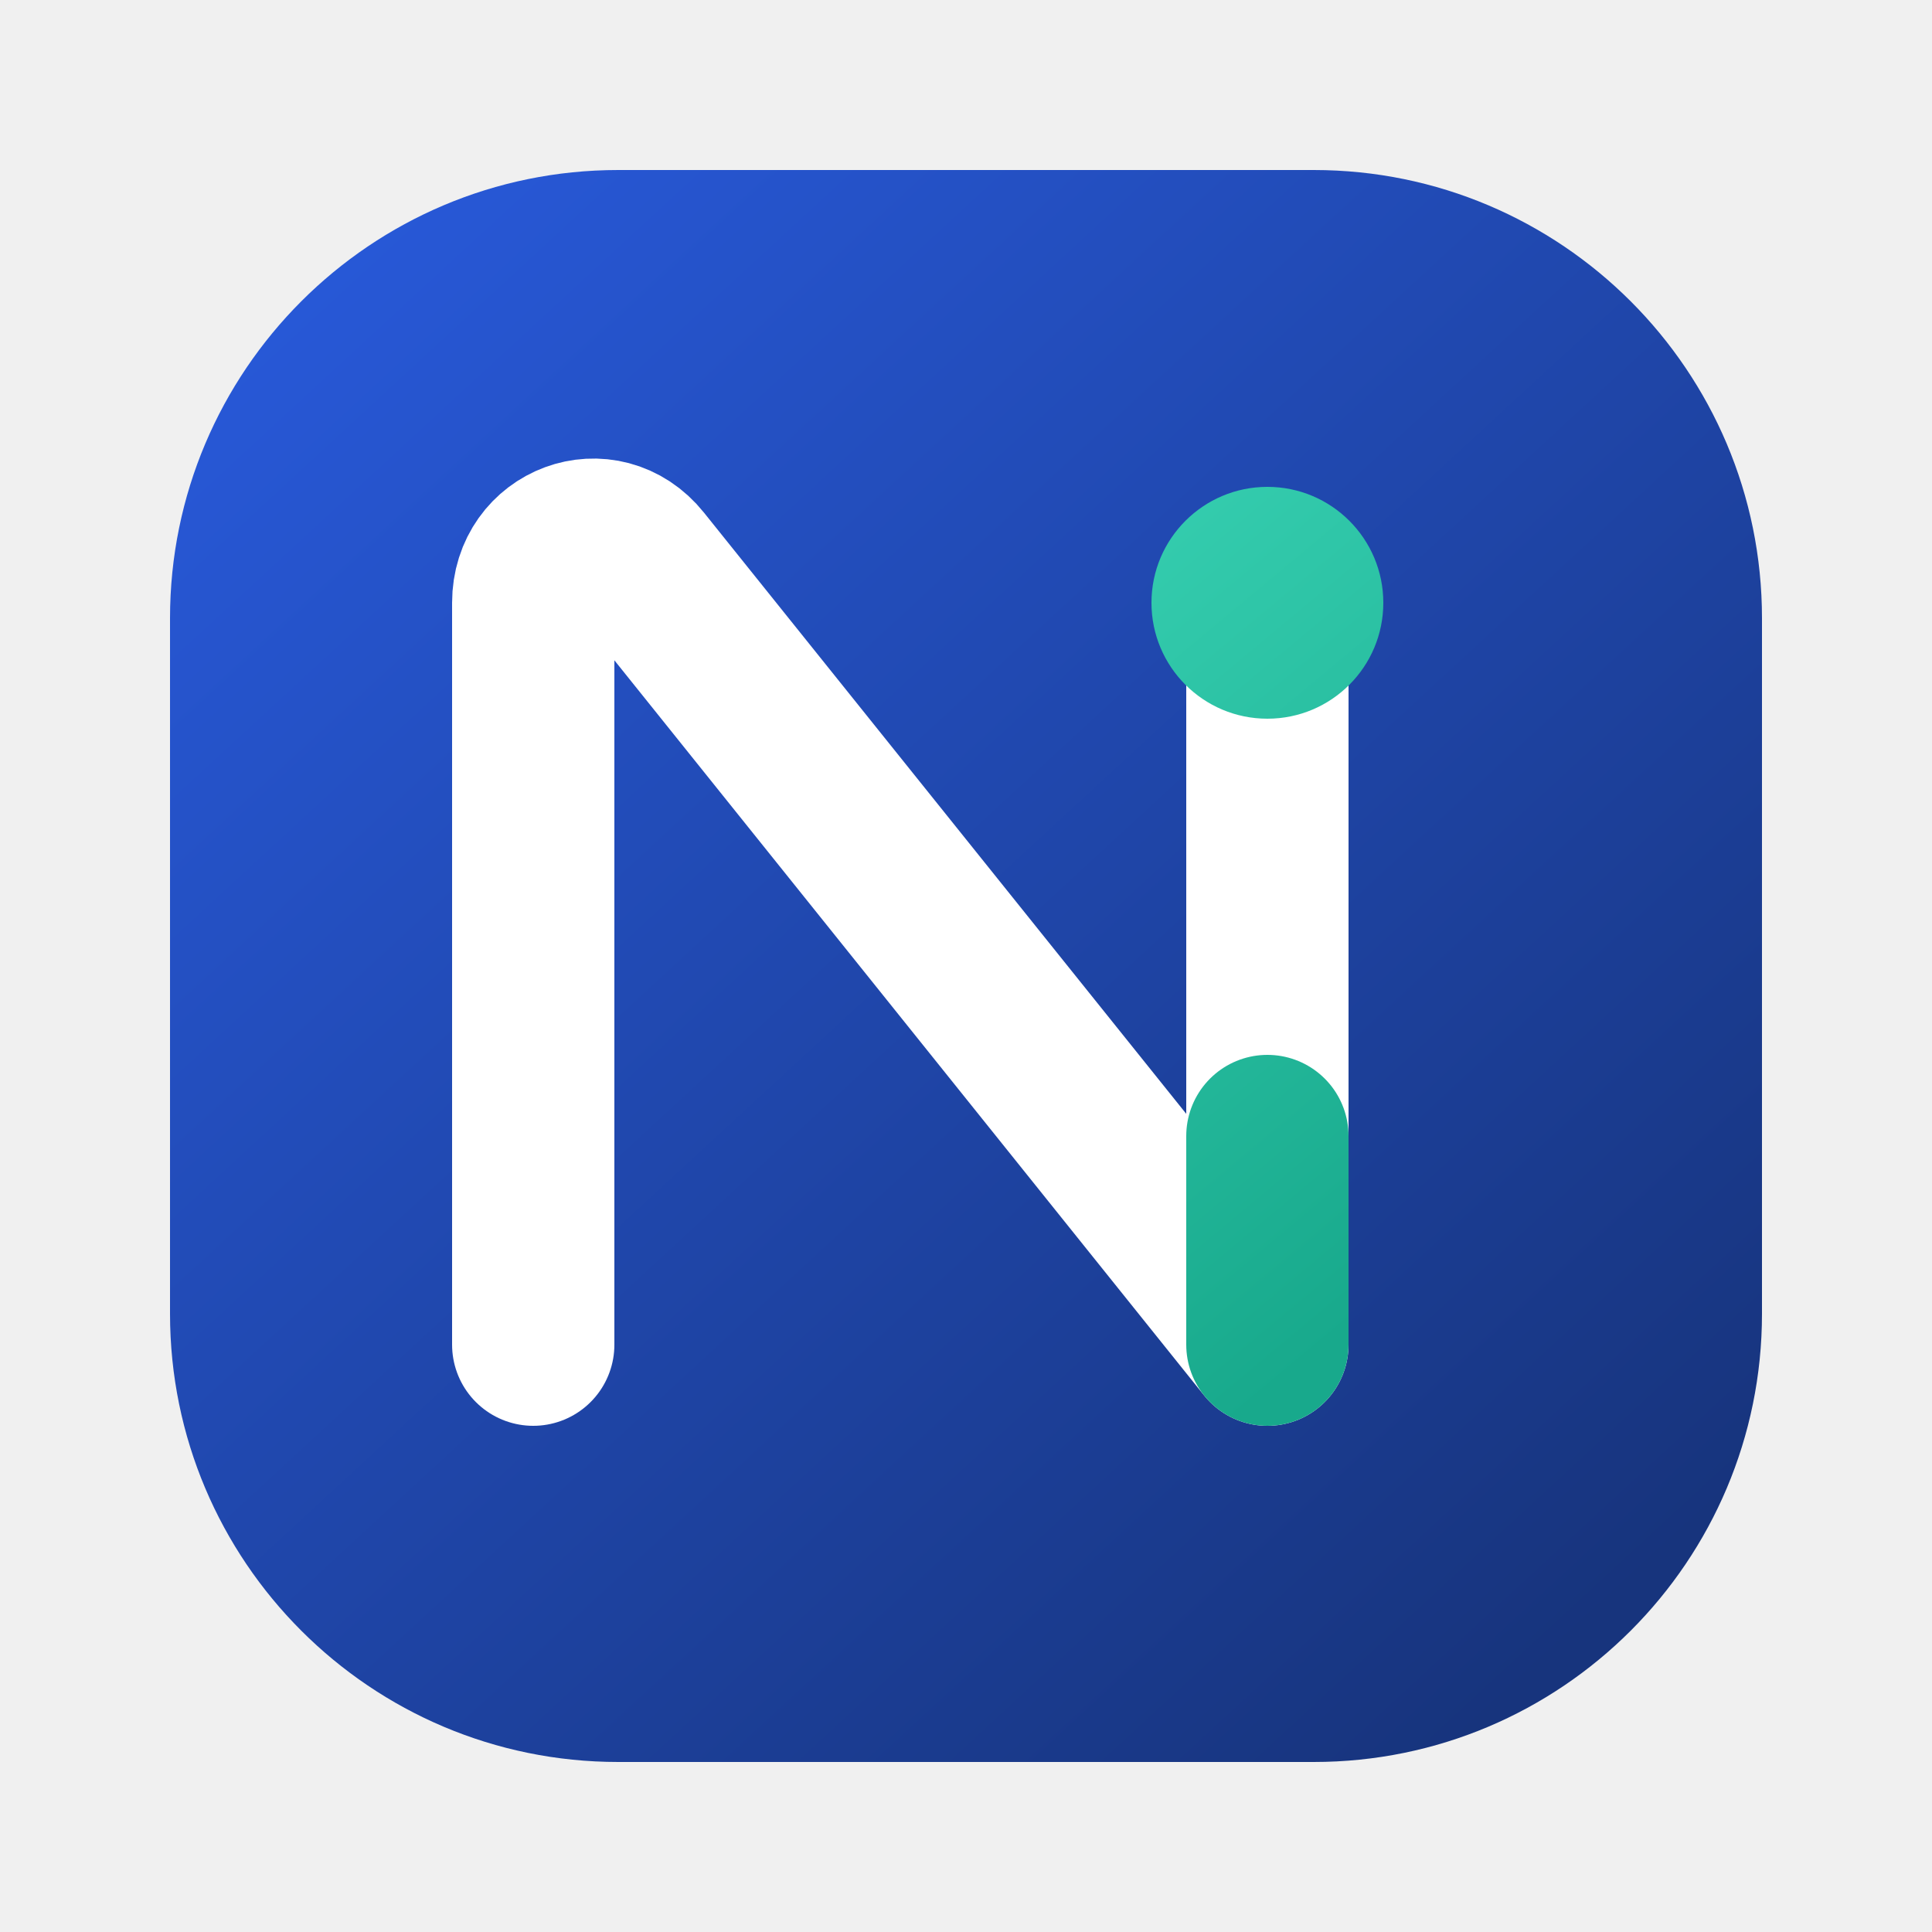
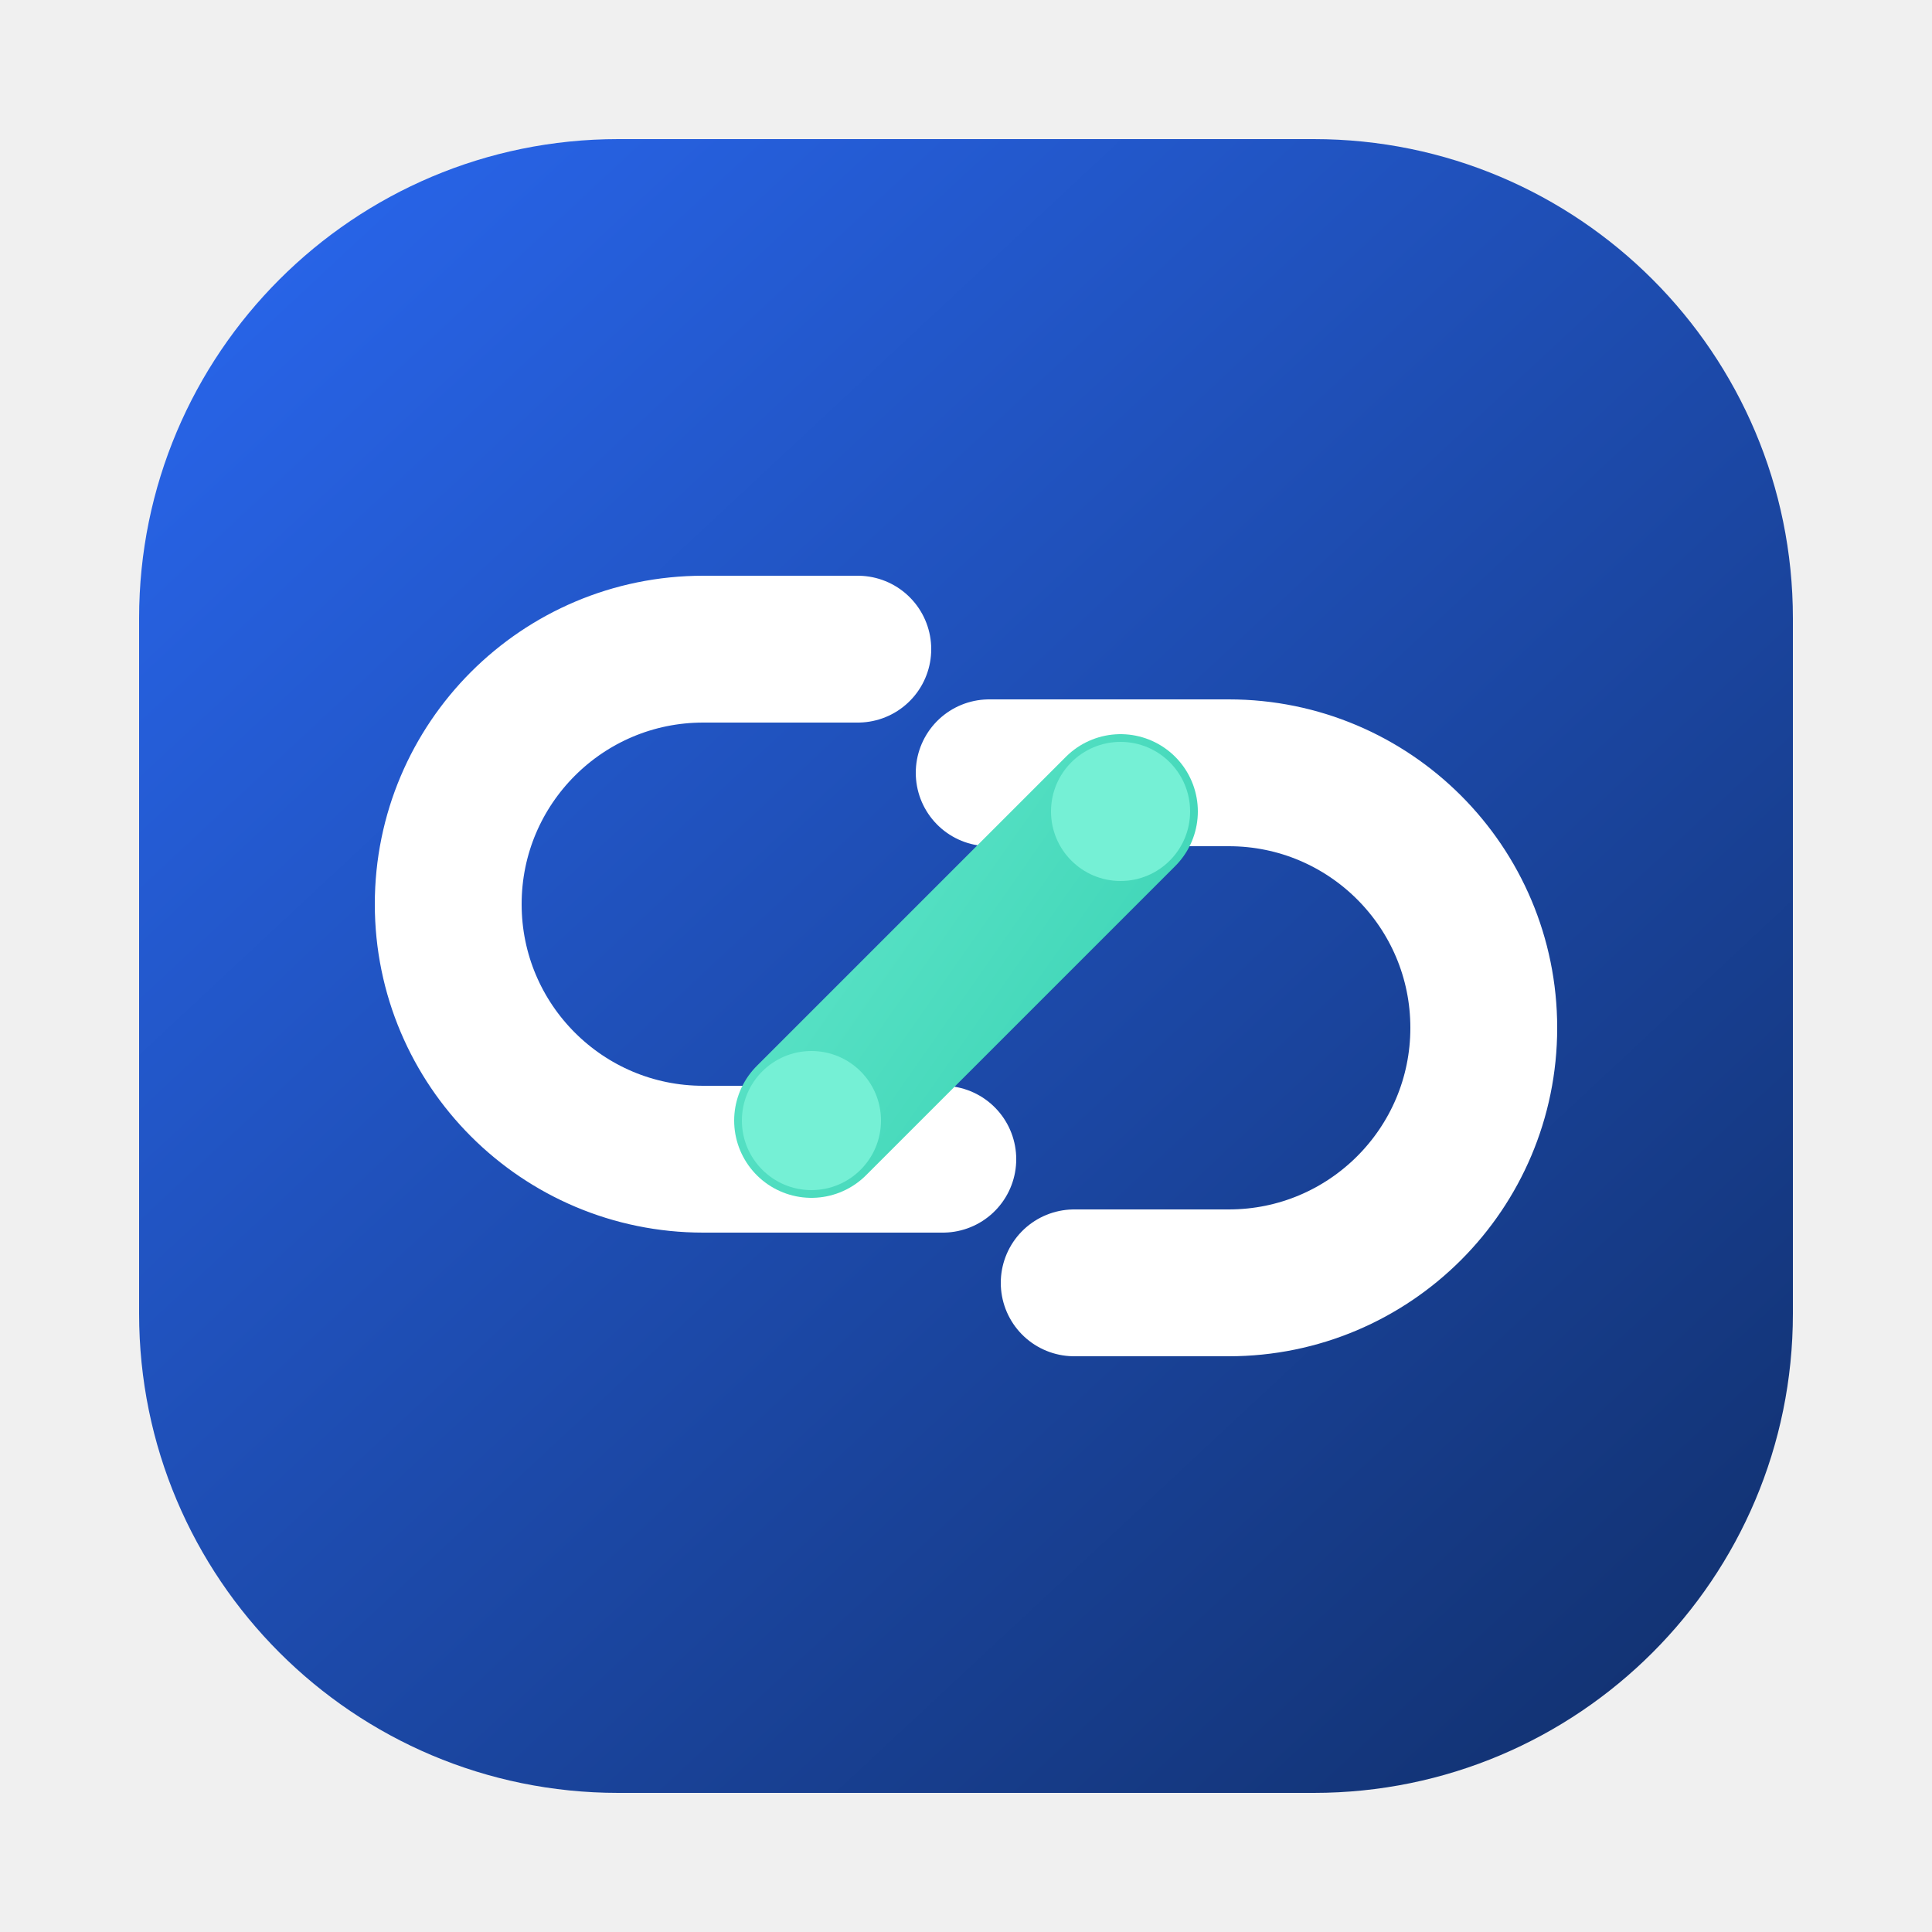
<svg xmlns="http://www.w3.org/2000/svg" viewBox="0 0 250 250" fill="none">
  <defs>
-     <linearGradient id="mark" x1="38" y1="30" x2="205" y2="211" gradientUnits="userSpaceOnUse">
-       <stop stop-color="#2859D9" />
-       <stop offset="1" stop-color="#17347D" />
+     <linearGradient id="tile" x1="36" y1="30" x2="215" y2="222" gradientUnits="userSpaceOnUse">
+       <stop stop-color="#2864E8" />
+       <stop offset="1" stop-color="#123272" />
    </linearGradient>
-     <linearGradient id="accent" x1="76" y1="61" x2="171" y2="175" gradientUnits="userSpaceOnUse">
-       <stop stop-color="#43DFC0" />
-       <stop offset="1" stop-color="#18A98C" />
+     <linearGradient id="link" x1="72" y1="87" x2="185" y2="166" gradientUnits="userSpaceOnUse">
+       <stop stop-color="#75F0D5" />
+       <stop offset="1" stop-color="#20C6A6" />
    </linearGradient>
  </defs>
-   <rect x="22" y="22" width="206" height="206" rx="58" fill="url(#mark)" />
-   <path d="M69 174V78C69 70.3 78.1 66.9 82.9 72.9L164 174V78" stroke="#fff" stroke-width="21" stroke-linecap="round" stroke-linejoin="round" />
-   <path d="M164 174V147" stroke="url(#accent)" stroke-width="21" stroke-linecap="round" />
-   <circle cx="164" cy="78" r="15" fill="url(#accent)" />
+   <rect x="18" y="18" width="214" height="214" rx="62" fill="url(#tile)" />
+   <path d="M111 84H91a33 33 0 0 0 0 66h31m17 16h20a33 33 0 0 0 0-66h-31" stroke="#fff" stroke-width="19" stroke-linecap="round" />
+   <path d="m105 145 40-40" stroke="url(#link)" stroke-width="20" stroke-linecap="round" />
+   <circle cx="105" cy="145" r="9" fill="#75F0D5" />
+   <circle cx="145" cy="105" r="9" fill="#75F0D5" />
</svg>
